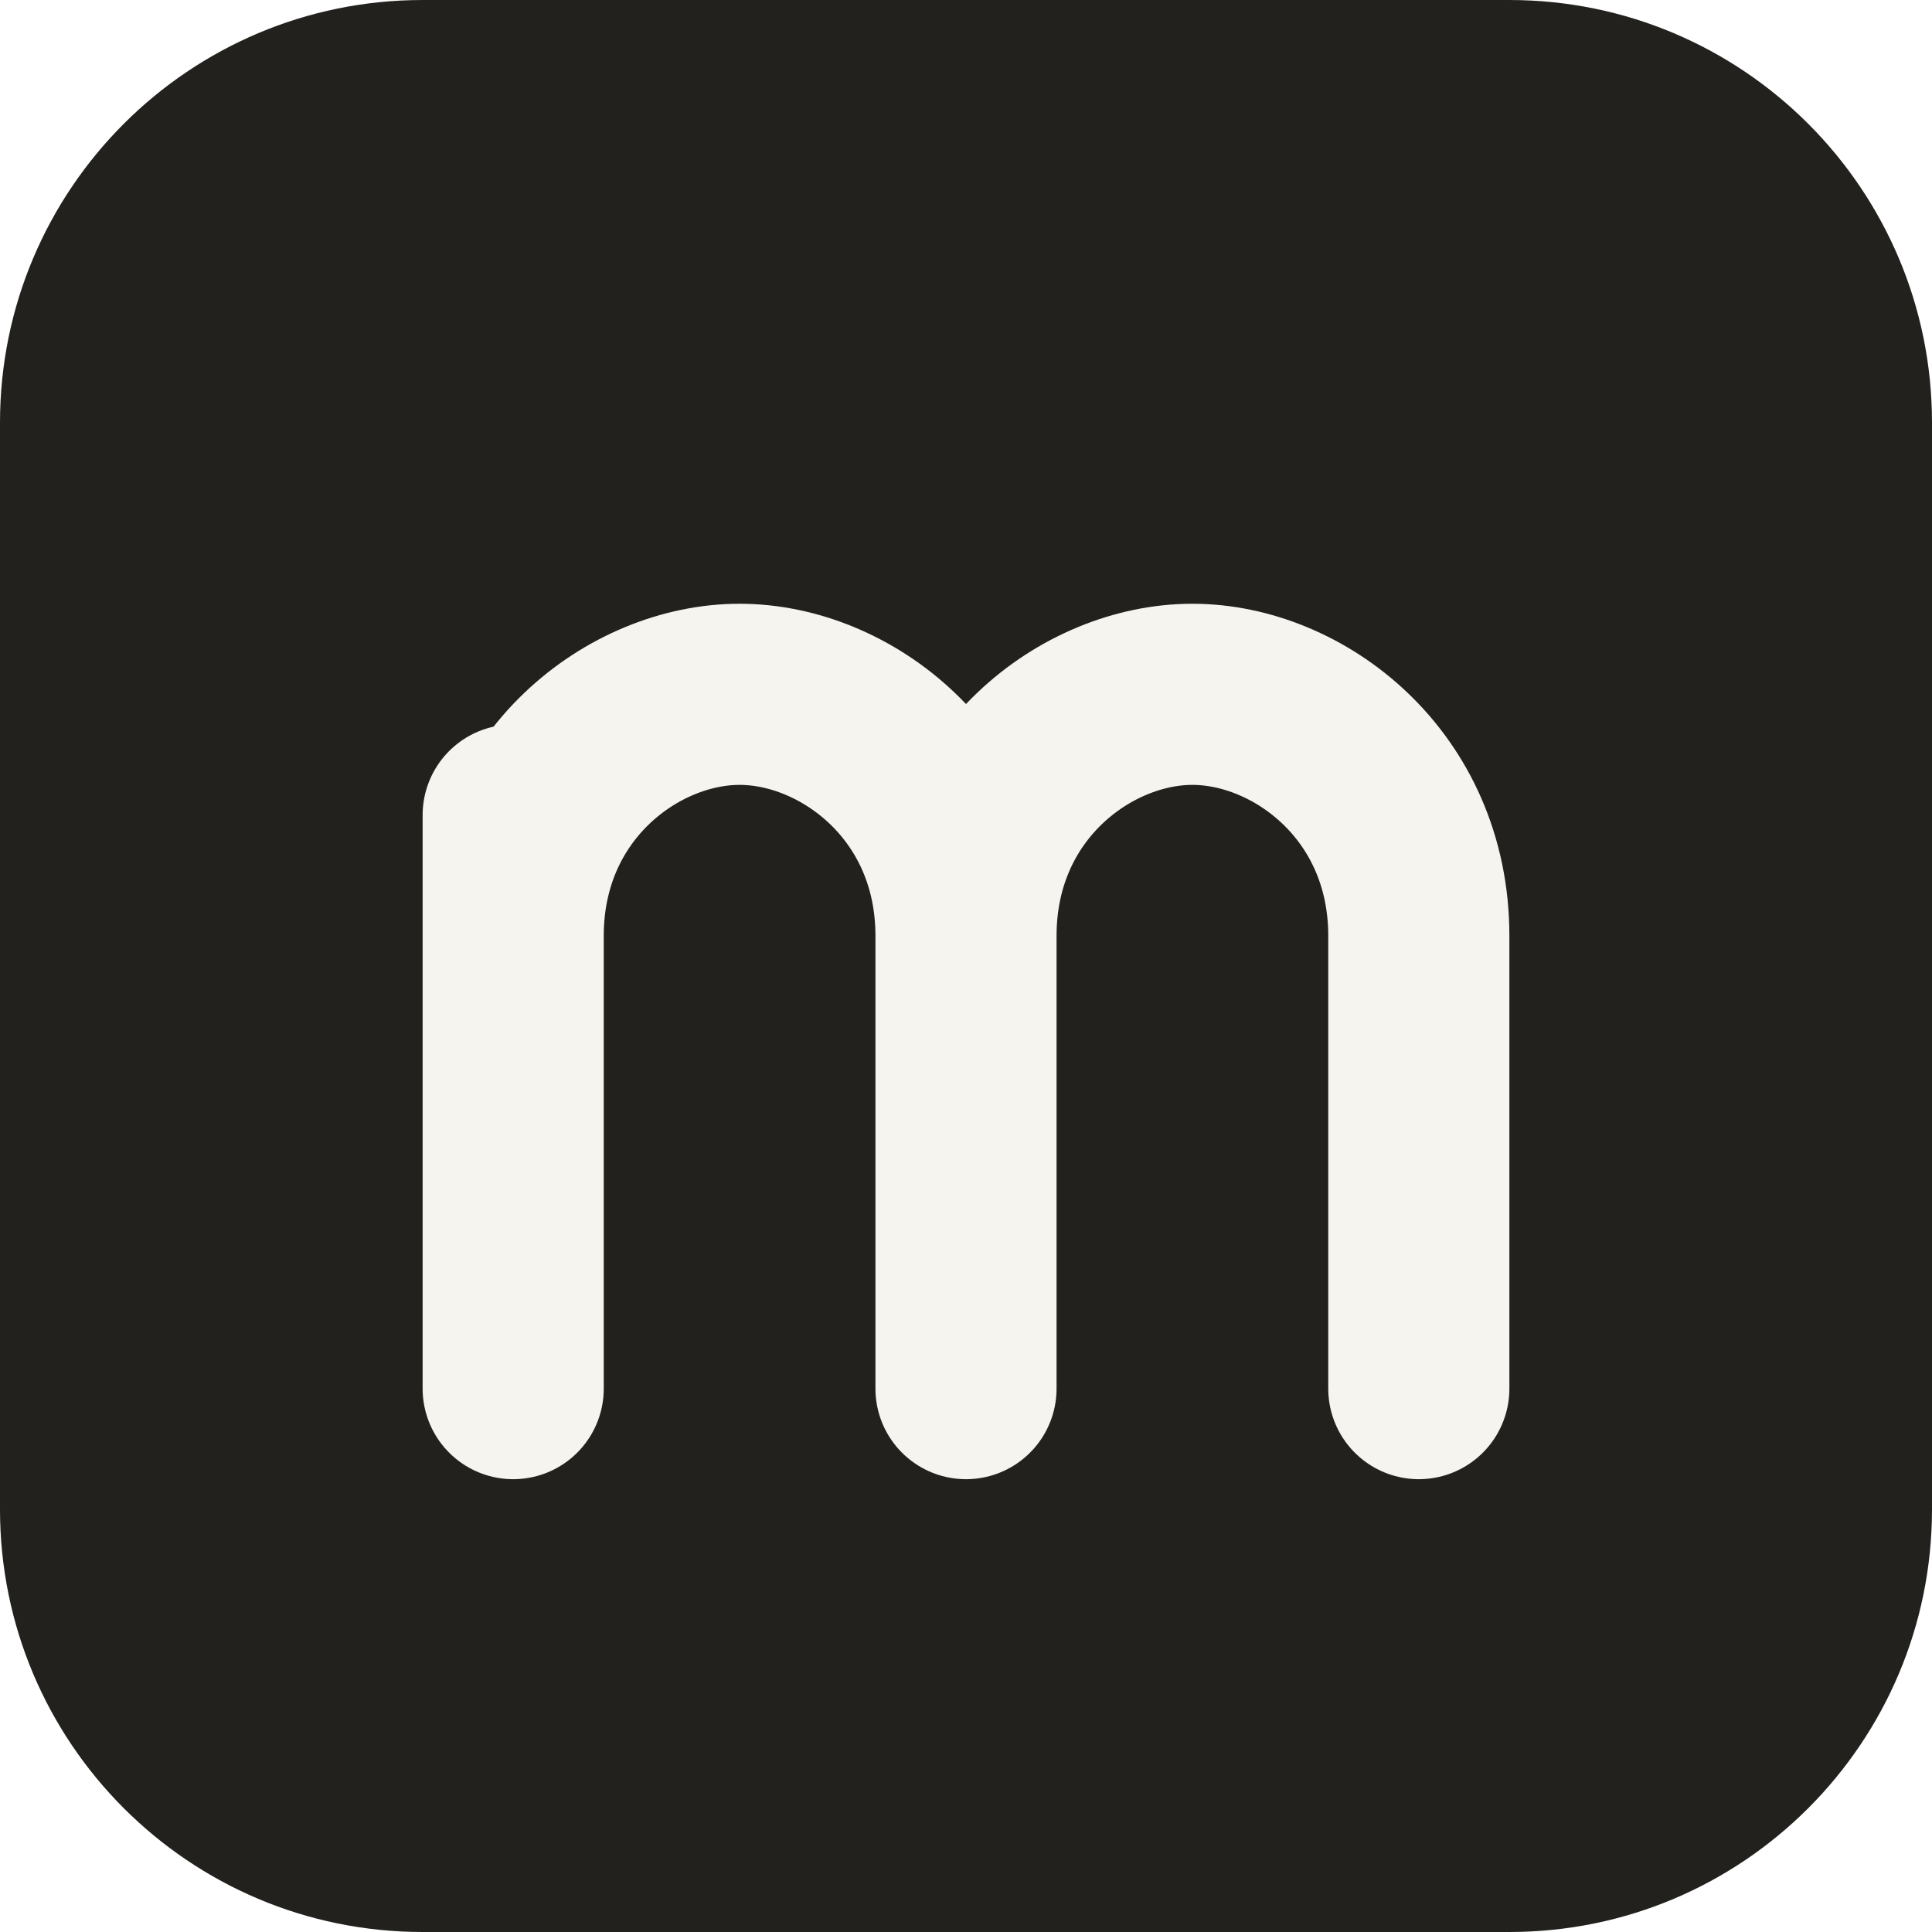
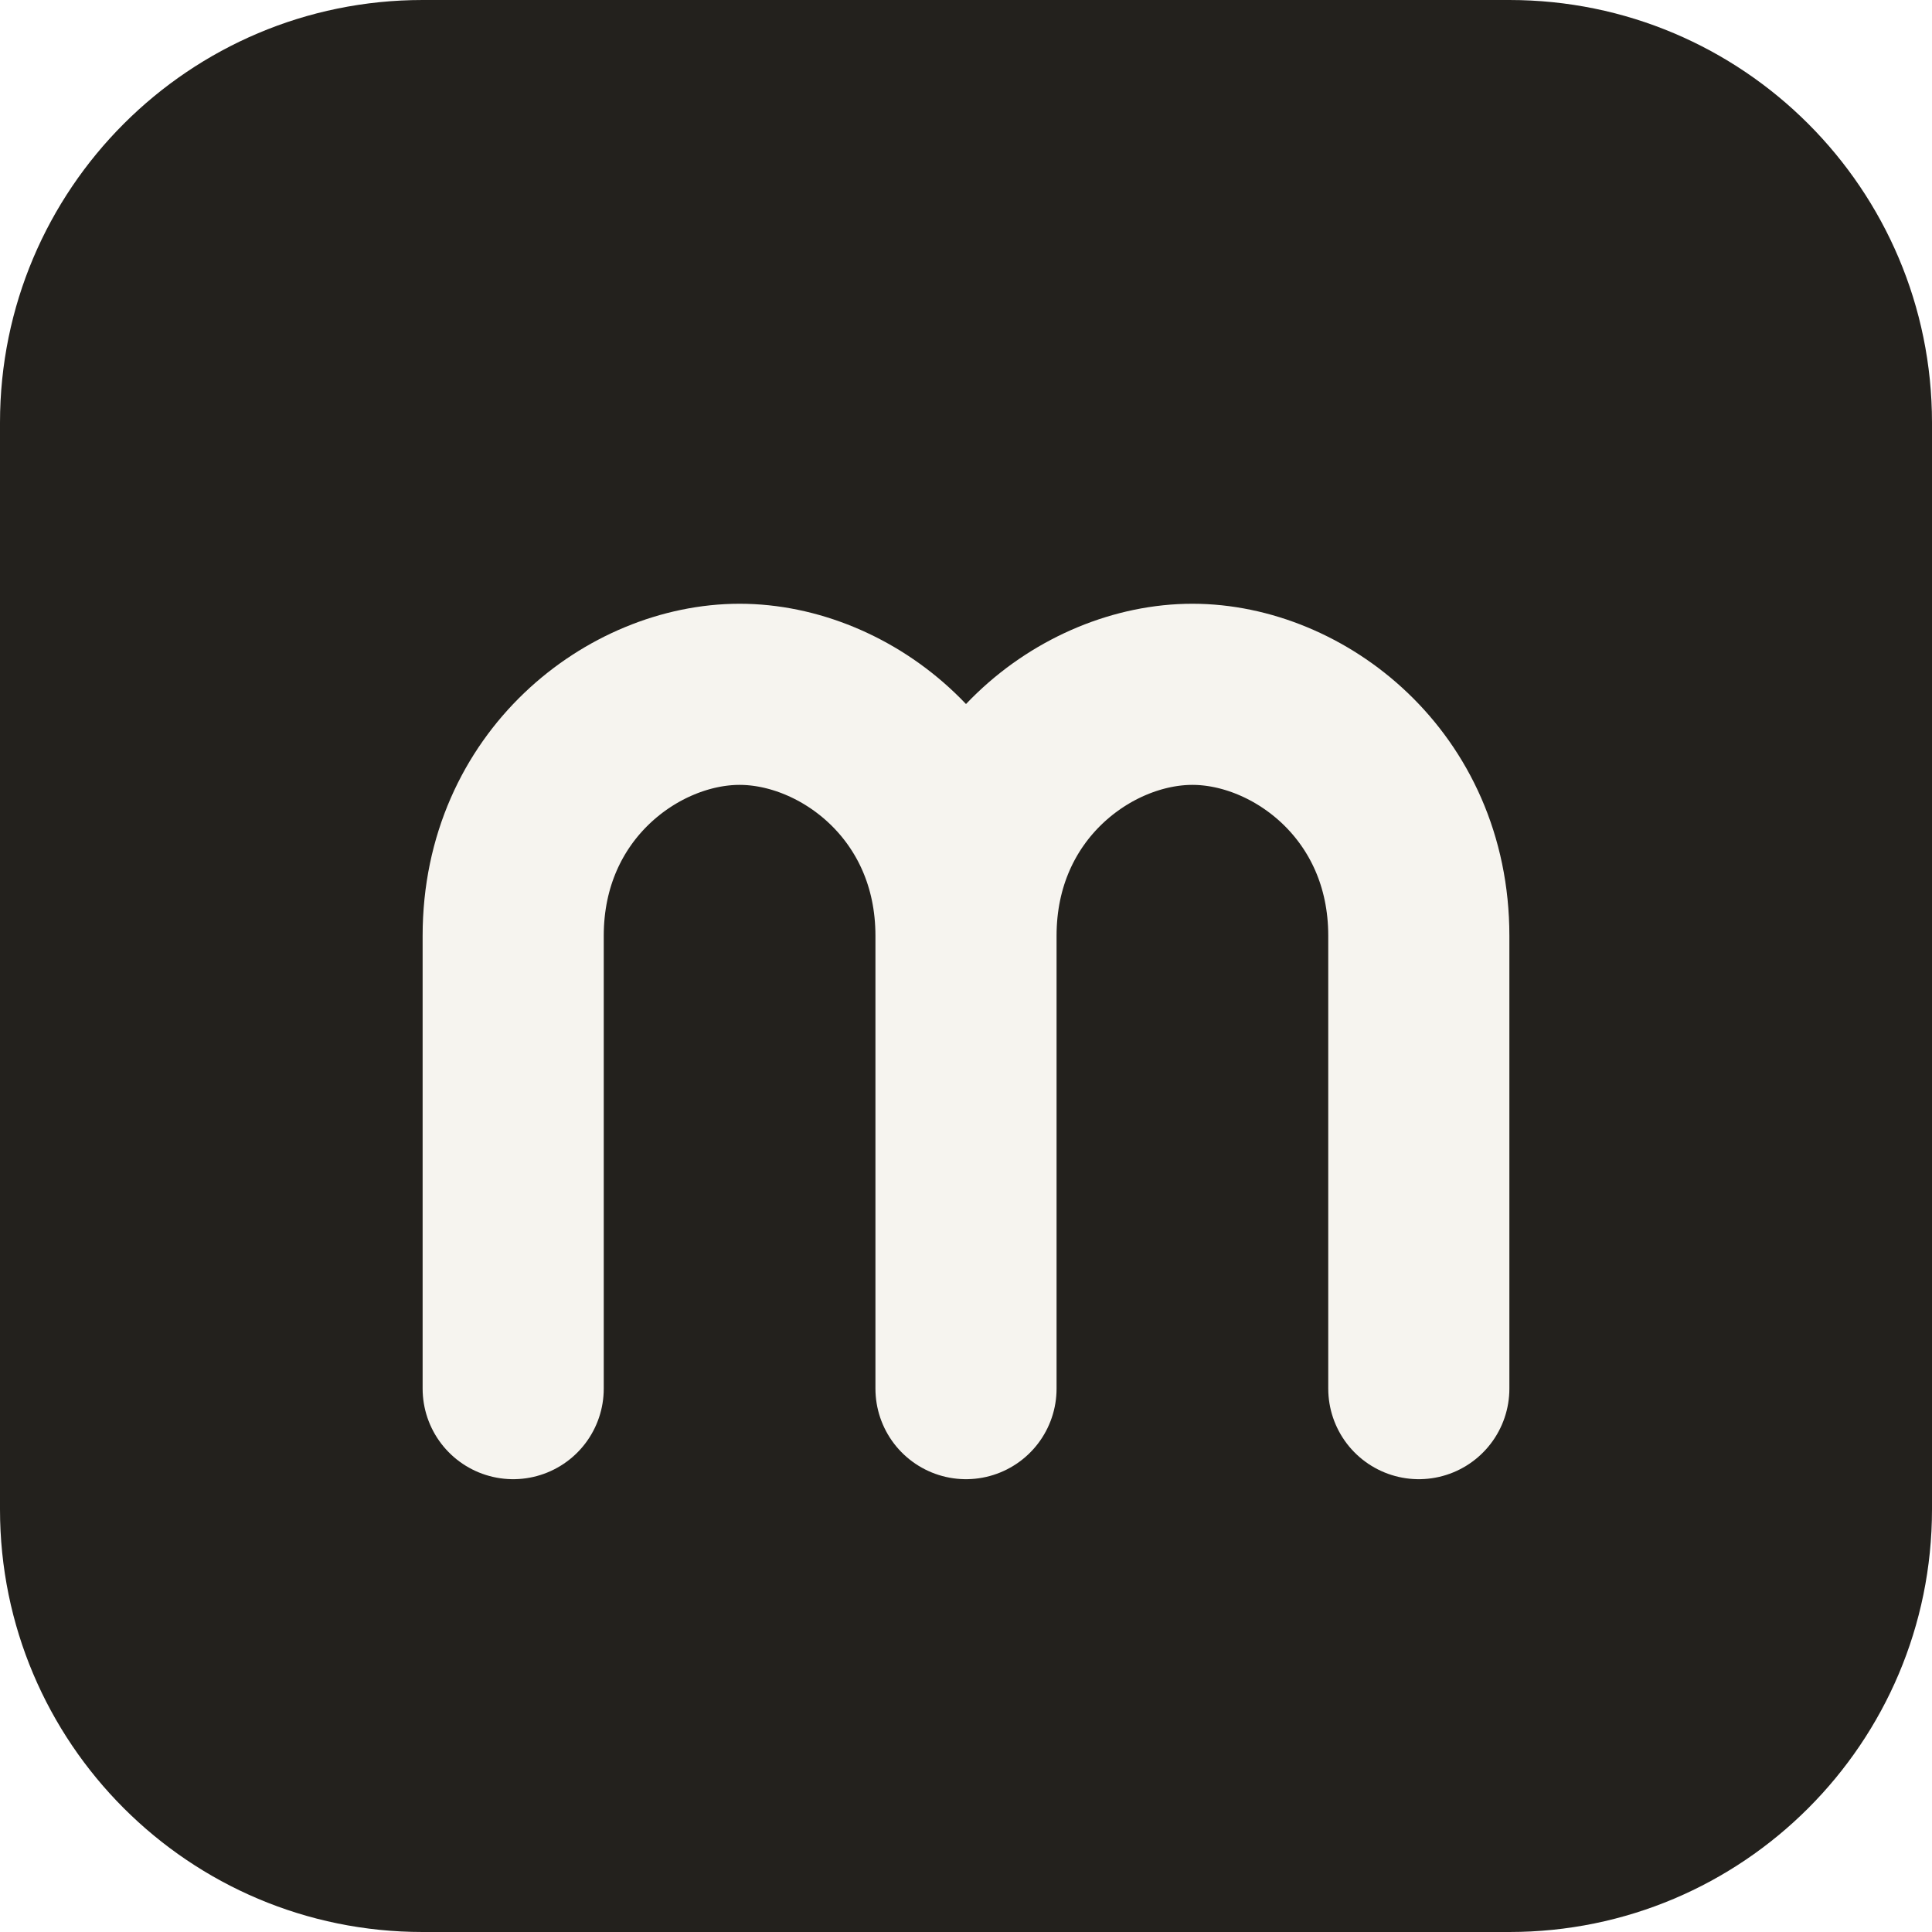
<svg xmlns="http://www.w3.org/2000/svg" viewBox="0 0 64 64">
  <rect width="64" height="64" rx="14" fill="#23211d" />
-   <path d="M17 46V27m0 4c0-5 4-8 7.5-8S32 26 32 31v15m0-15c0-5 4-8 7.5-8S47 26 47 31v15" fill="none" stroke="#f6f4ef" stroke-width="6" stroke-linecap="round" stroke-linejoin="round" />
+   <path d="M17 46V31c0-5 4-8 7.5-8S32 26 32 31v15m0-15c0-5 4-8 7.5-8S47 26 47 31v15" fill="none" stroke="#f6f4ef" stroke-width="6" stroke-linecap="round" stroke-linejoin="round" />
</svg>
